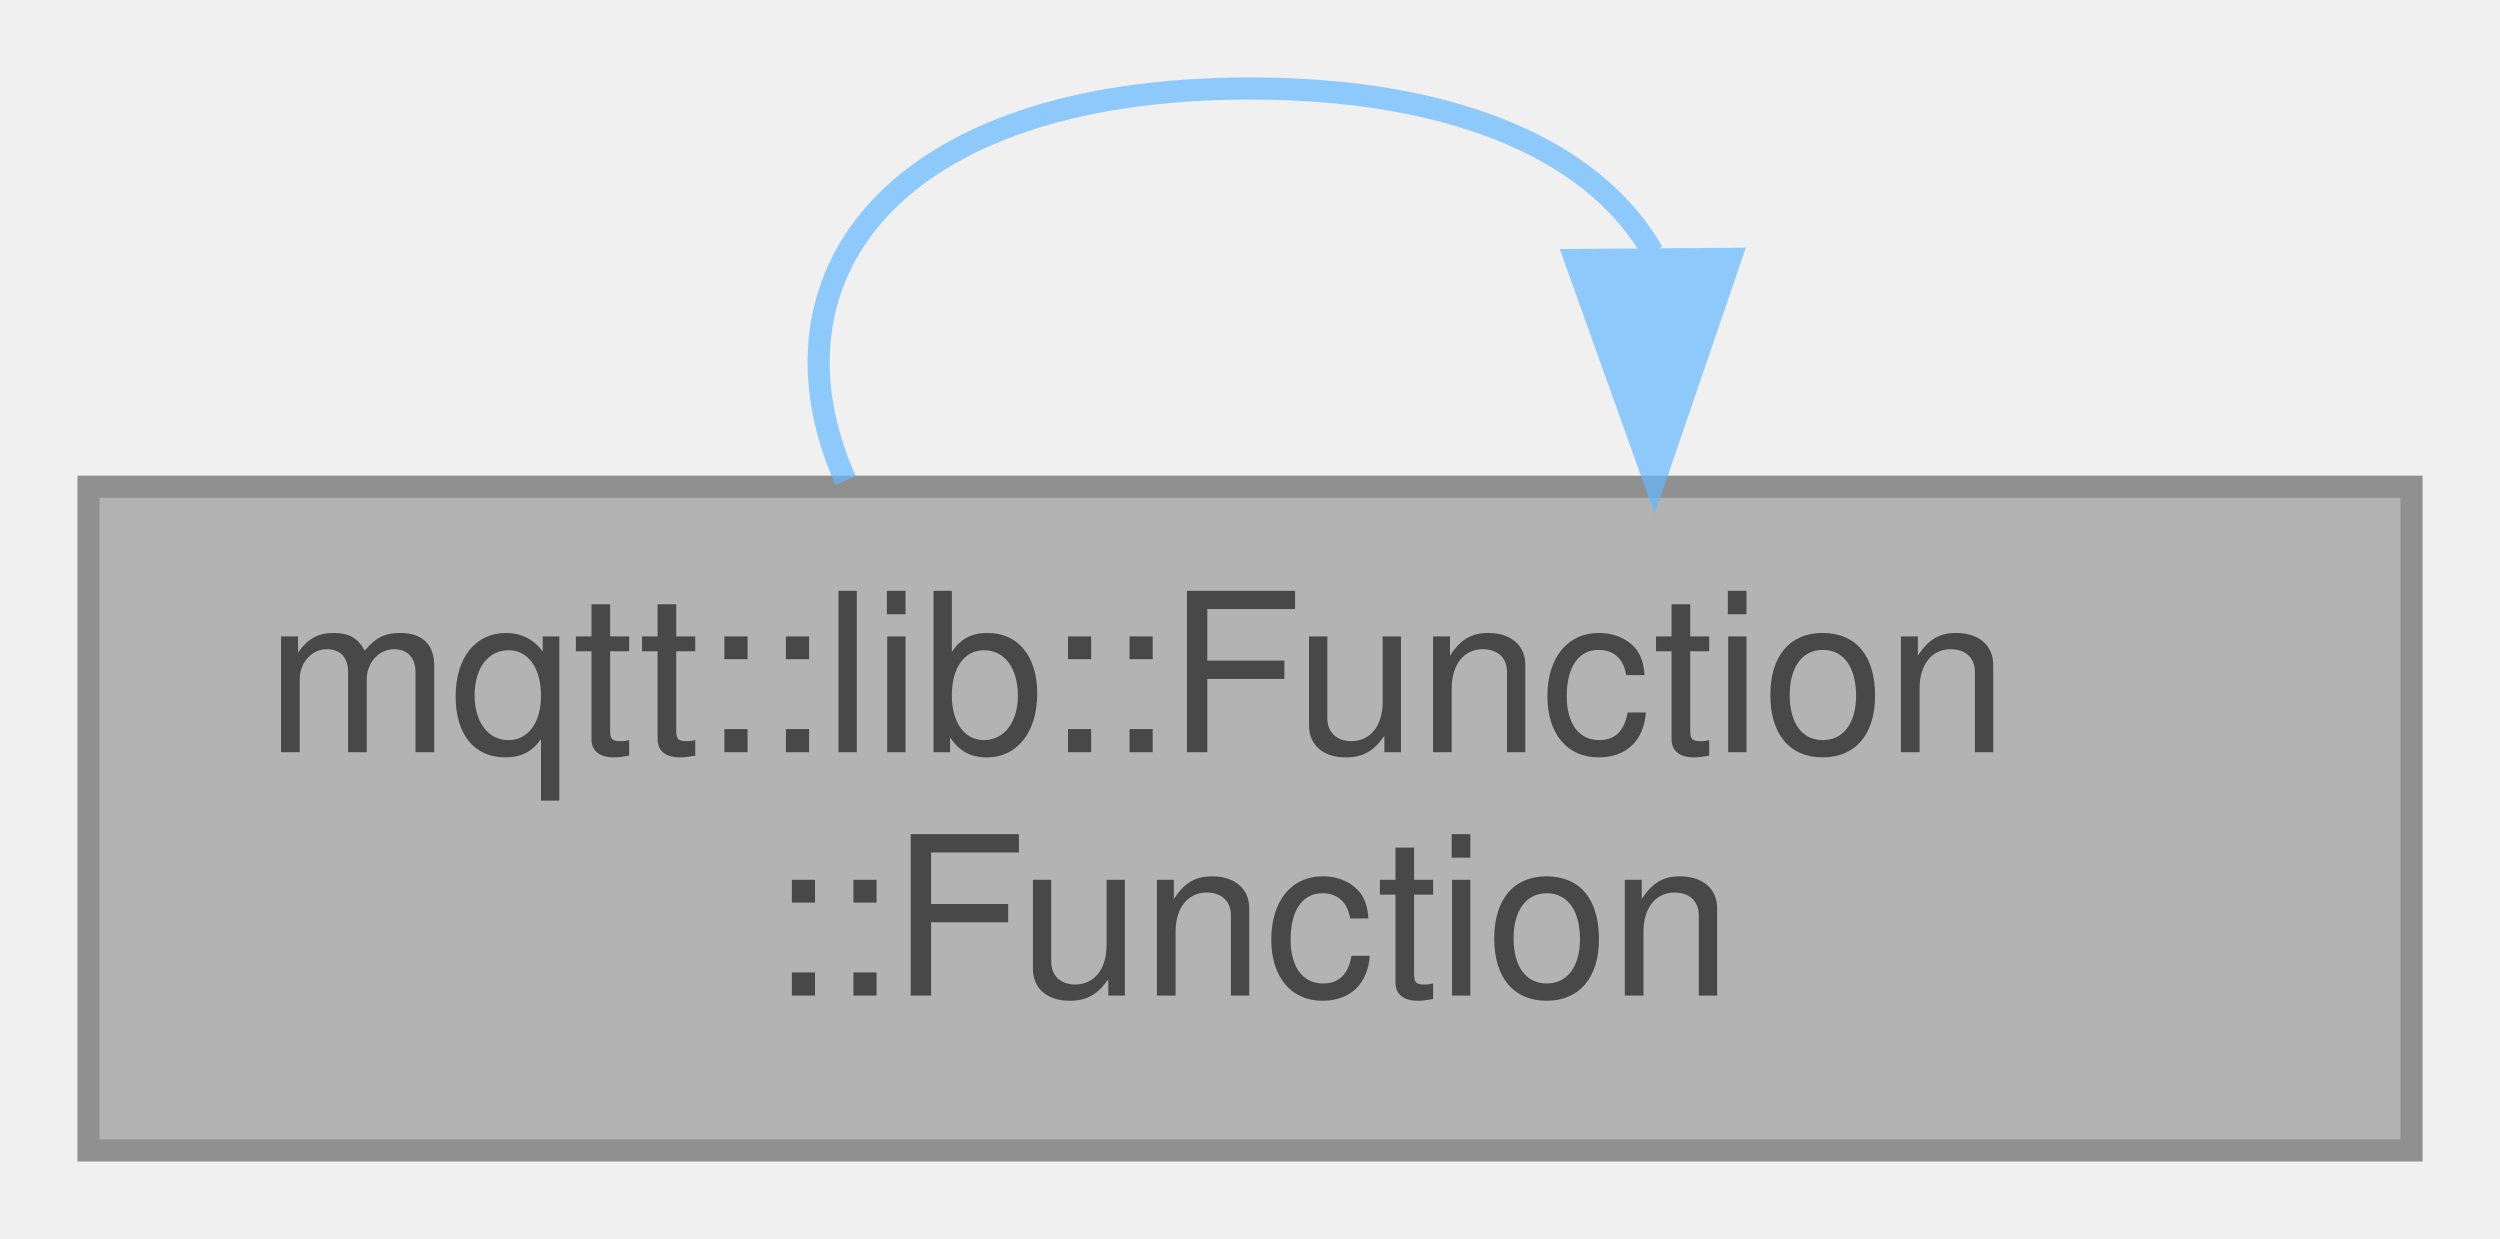
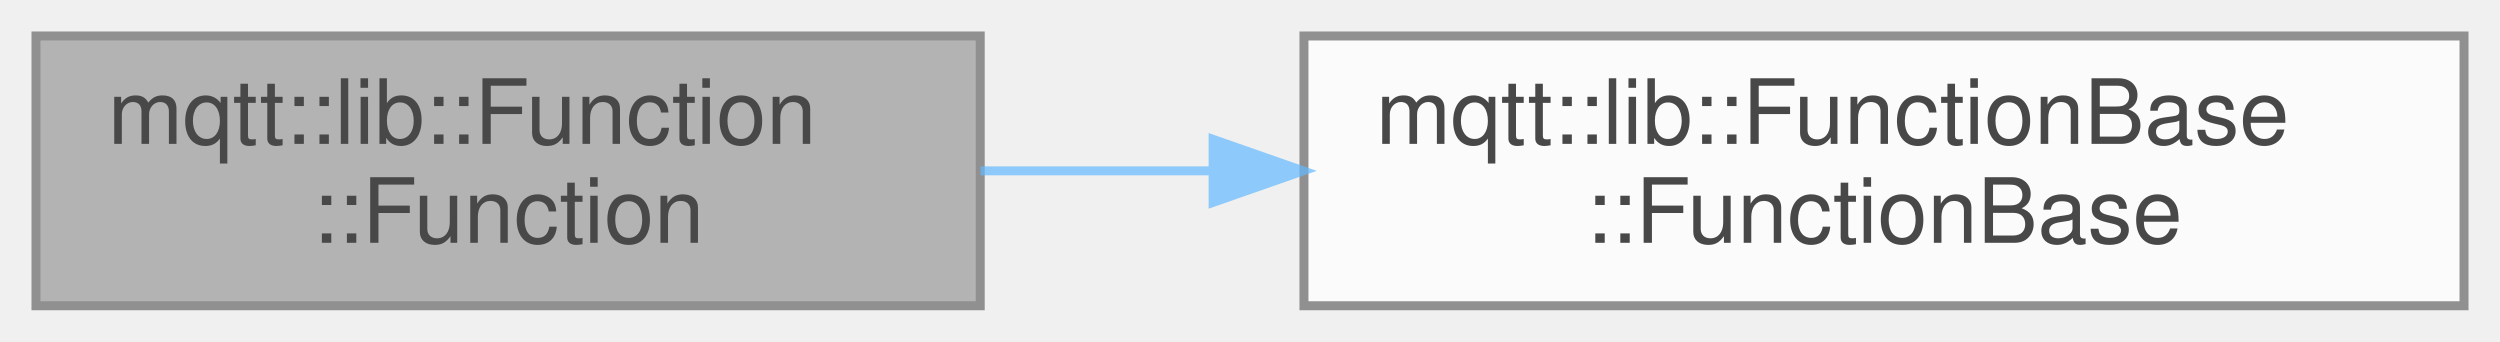
- <svg xmlns="http://www.w3.org/2000/svg" xmlns:xlink="http://www.w3.org/1999/xlink" width="113pt" height="56pt" viewBox="0.00 0.00 113.00 56.00">
+ <svg xmlns="http://www.w3.org/2000/svg" xmlns:xlink="http://www.w3.org/1999/xlink" width="278pt" height="38pt" viewBox="0.00 0.00 278.00 38.00">
  <svg id="main" version="1.1" xml:space="preserve">
    <style type="text/css">
.node, .edge {opacity: 0.7;}
.node.selected, .edge.selected {opacity: 1;}
.edge:hover path { stroke: red; }
.edge:hover polygon { stroke: red; fill: red; }
</style>
    <svg id="graph" class="graph">
-       <g id="graph0" class="graph" transform="scale(1 1) rotate(0) translate(4 52)">
+       <g id="graph0" class="graph" transform="scale(1 1) rotate(0) translate(4 34)">
        <g id="Node000001" class="node">
          <g id="a_Node000001">
            <a xlink:title=" ">
              <polygon fill="#999999" stroke="#666666" points="105,-30 0,-30 0,0 105,0 105,-30" />
              <text text-anchor="start" x="8" y="-18" font-family="Helvetica,sans-Serif" font-size="10.00">mqtt::lib::Function</text>
              <text text-anchor="middle" x="52.5" y="-7" font-family="Helvetica,sans-Serif" font-size="10.00">::Function</text>
            </a>
          </g>
        </g>
-         <g id="edge1_Node000001_Node000001" class="edge">
-           <g id="a_edge1_Node000001_Node000001">
+         <g id="Node000002" class="node">
+           <g id="a_Node000002">
+             <a xlink:href="structmqtt_1_1lib_1_1FunctionBase.html#a15fc5fdcf57f98d352c6a40500bd75cb" target="_top" xlink:title=" ">
+               <polygon fill="white" stroke="#666666" points="270,-30 141,-30 141,0 270,0 270,-30" />
+               <text text-anchor="start" x="149" y="-18" font-family="Helvetica,sans-Serif" font-size="10.00">mqtt::lib::FunctionBase</text>
+               <text text-anchor="middle" x="205.5" y="-7" font-family="Helvetica,sans-Serif" font-size="10.00">::FunctionBase</text>
+             </a>
+           </g>
+         </g>
+         <g id="edge1_Node000001_Node000002" class="edge">
+           <g id="a_edge1_Node000001_Node000002">
            <a xlink:title=" ">
-               <path fill="none" stroke="#63b8ff" d="M34.22,-30.28C30.16,-39.41 36.25,-48 52.5,-48 62.15,-48 68.22,-44.97 70.7,-40.6" />
-               <polygon fill="#63b8ff" stroke="#63b8ff" points="74.21,-40.3 70.78,-30.28 67.21,-40.25 74.21,-40.3" />
+               <path fill="none" stroke="#63b8ff" d="M105.04,-15C113.33,-15 122.05,-15 130.74,-15" />
+               <polygon fill="#63b8ff" stroke="#63b8ff" points="130.9,-18.5 140.9,-15 130.9,-11.5 130.9,-18.5" />
            </a>
          </g>
        </g>
      </g>
    </svg>
  </svg>
  <style type="text/css">

[data-mouse-over-selected='false'] { opacity: 0.7; }
[data-mouse-over-selected='true']  { opacity: 1.0; }

</style>
</svg>
